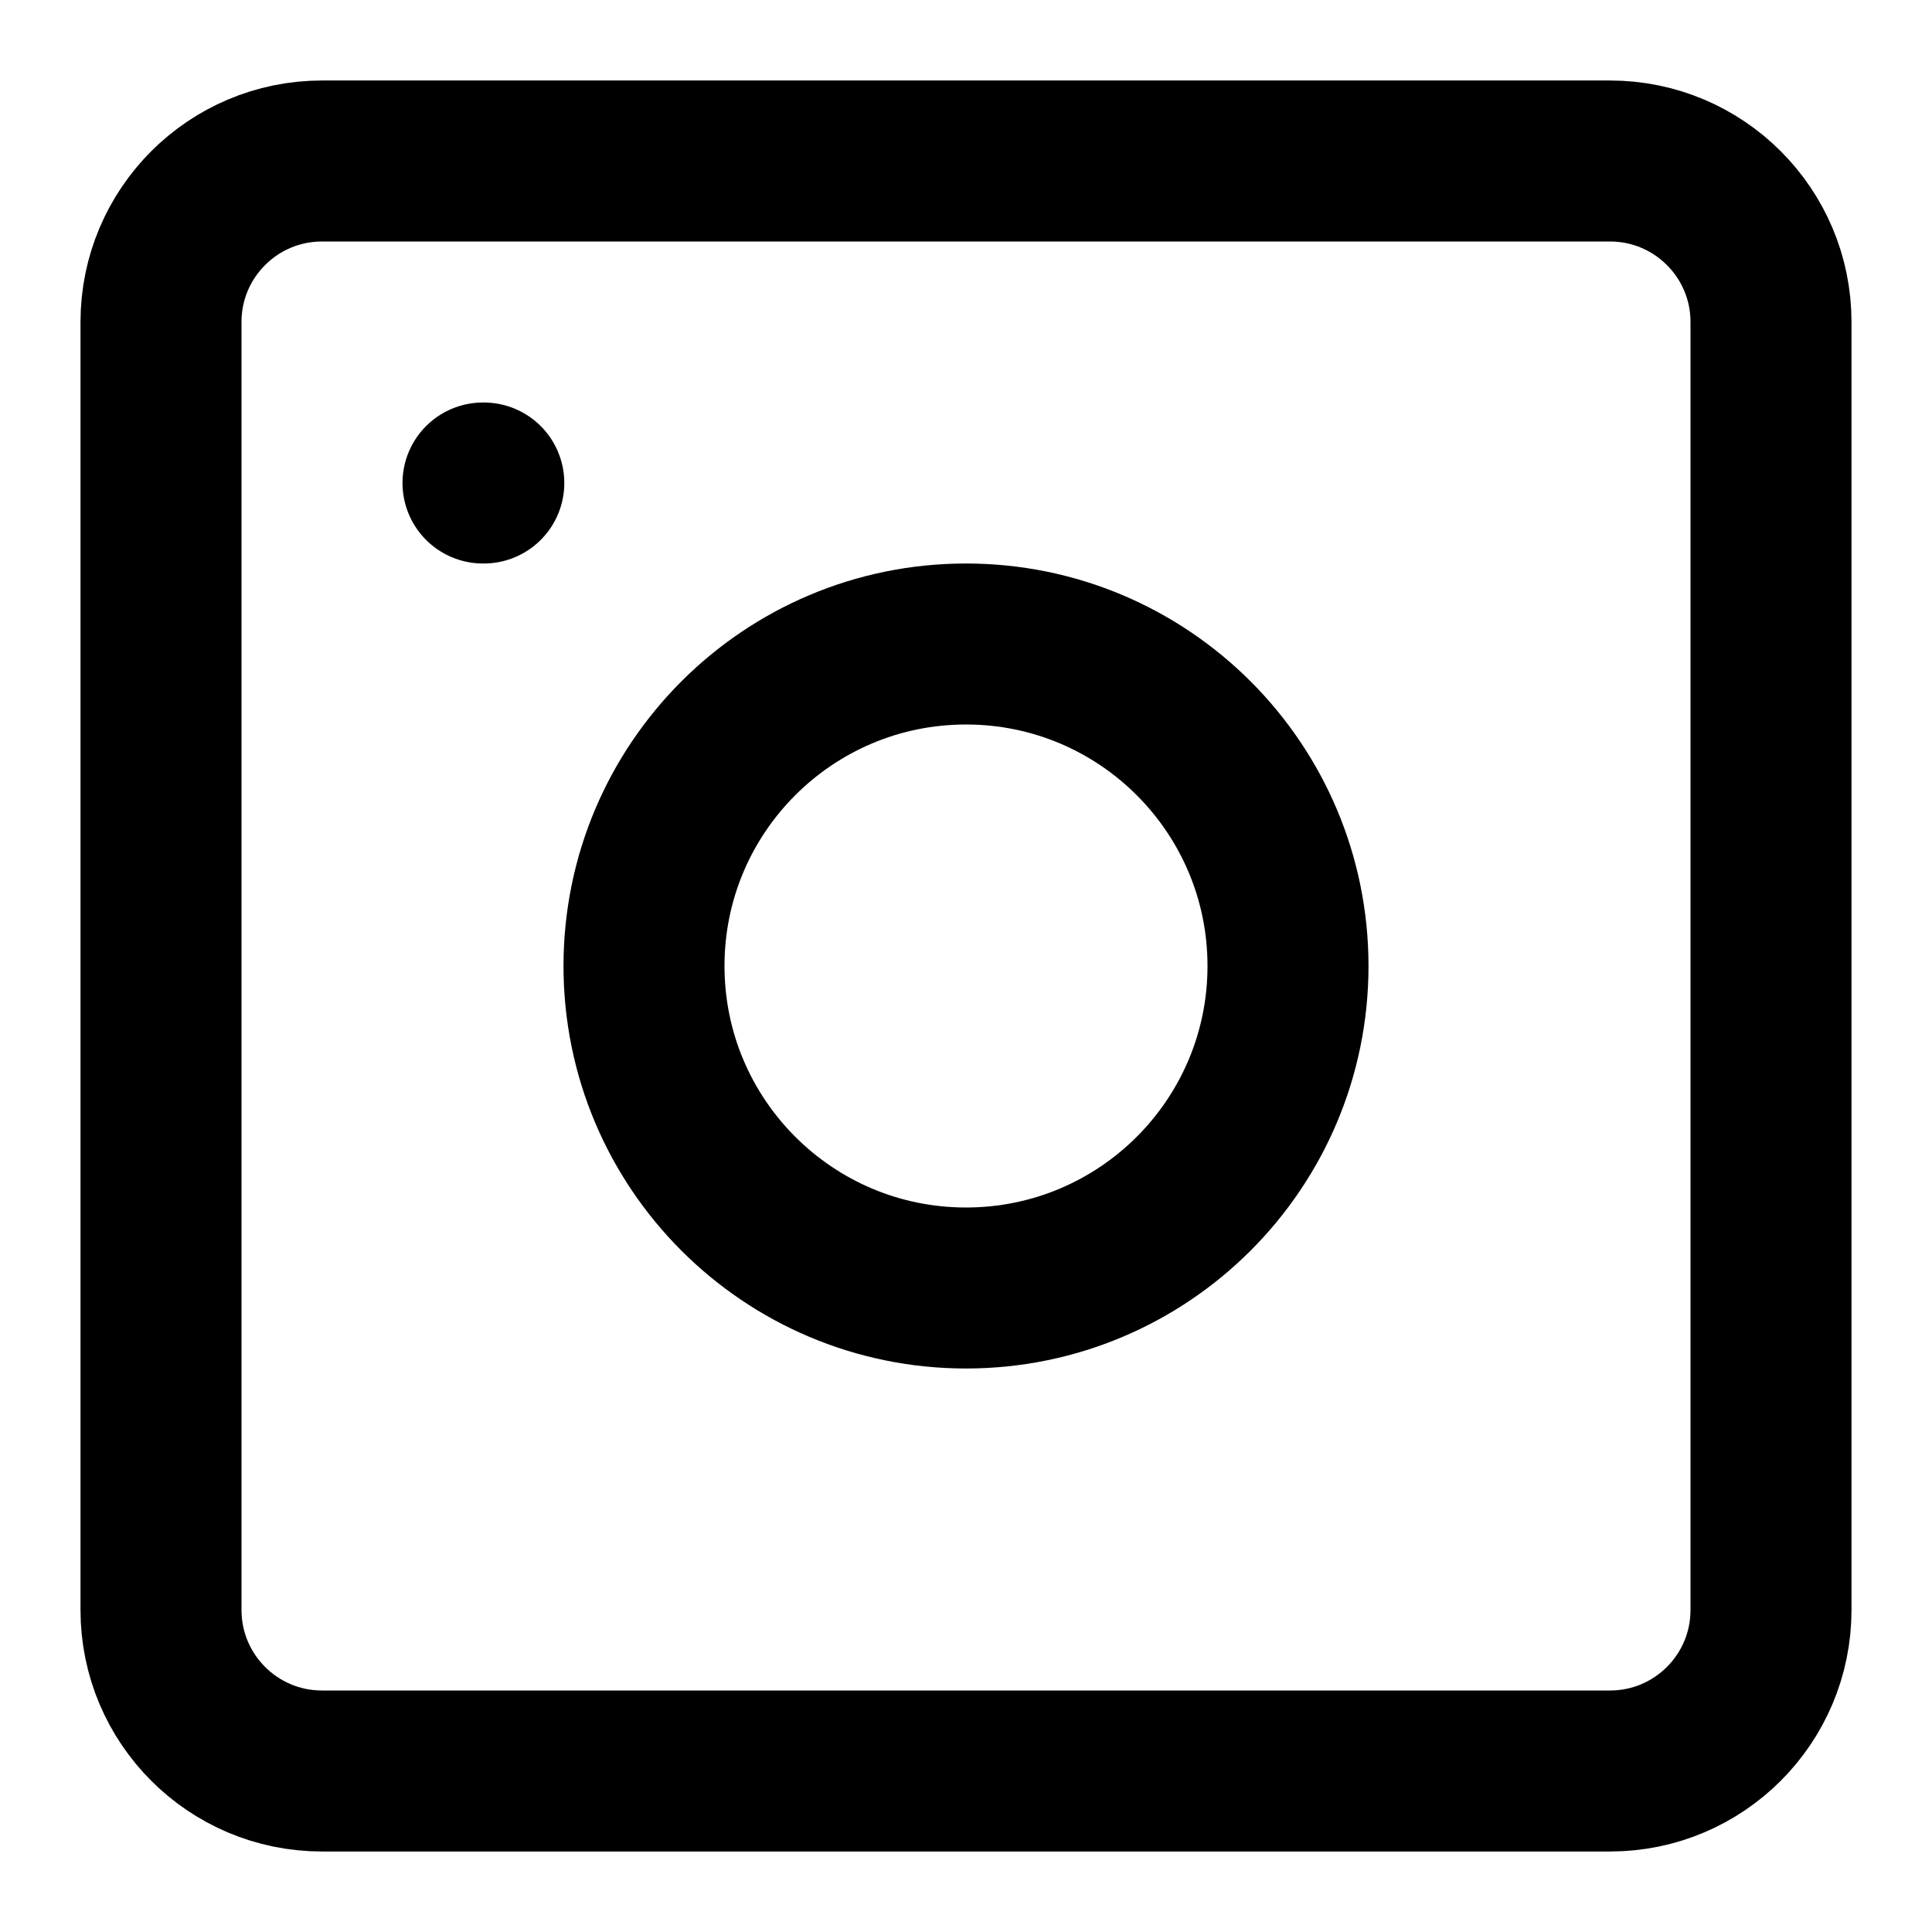
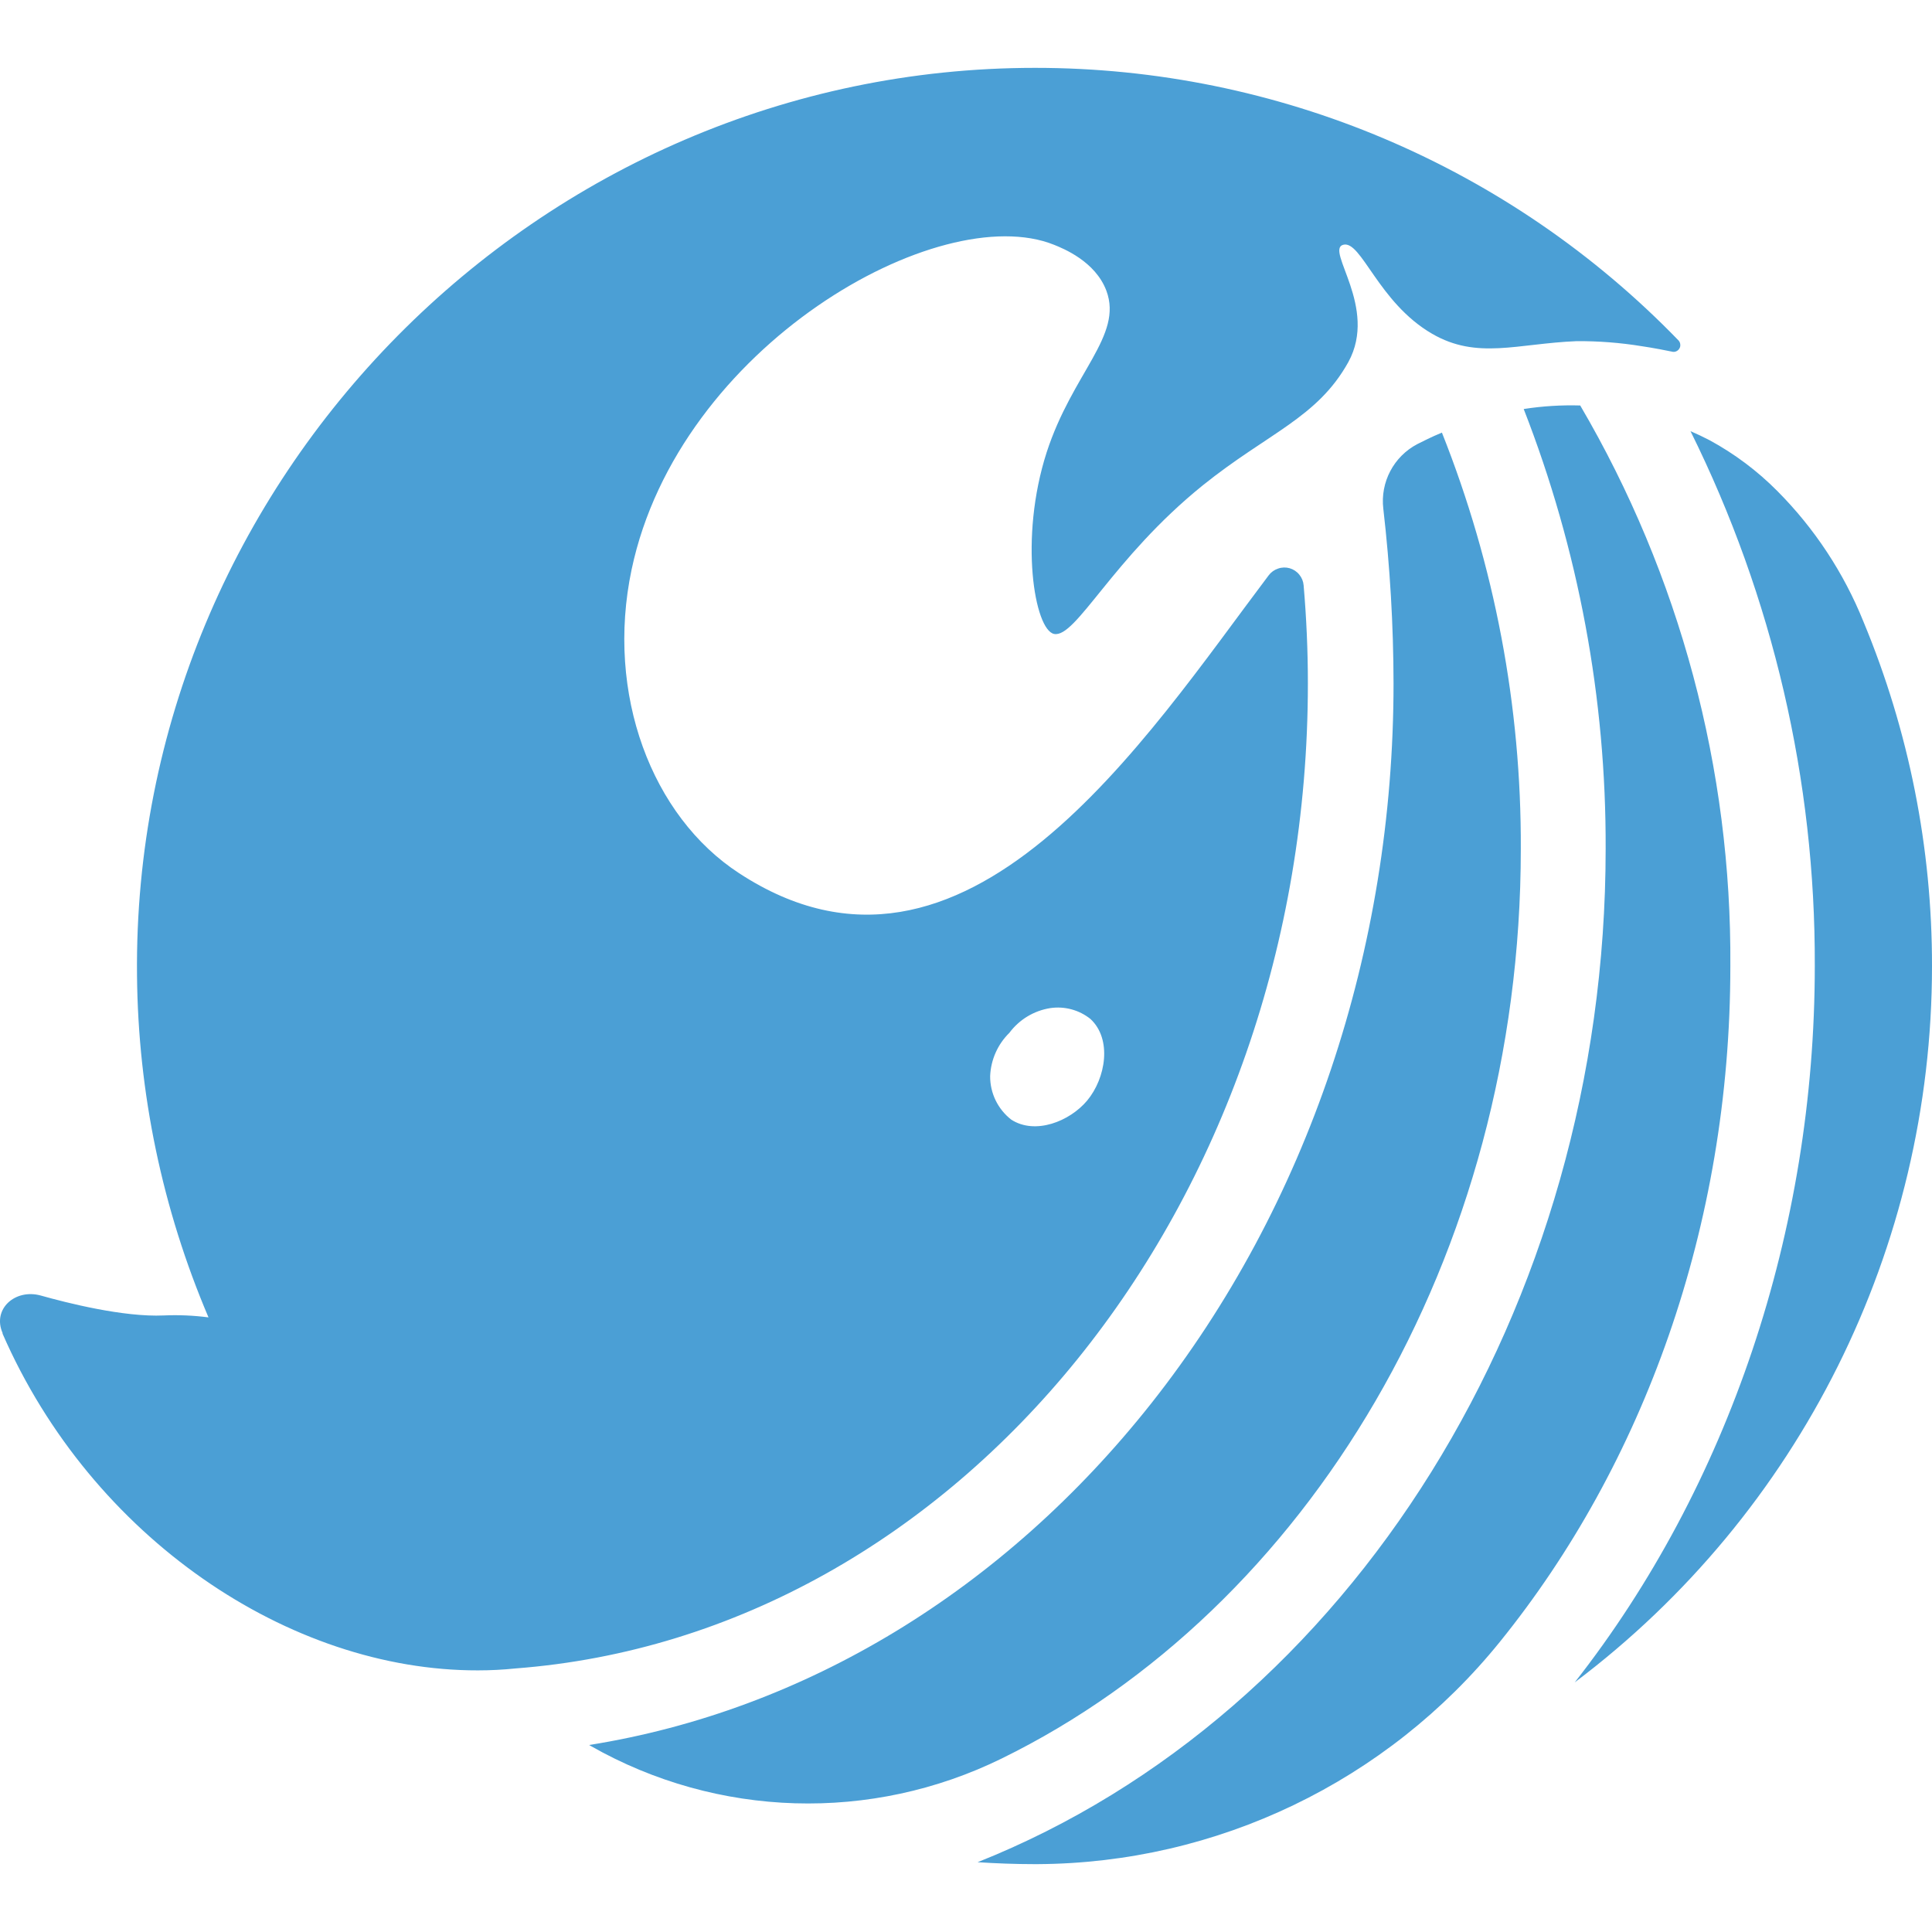
- <svg xmlns="http://www.w3.org/2000/svg" viewBox="0 0 24 24" fill="none" stroke="currentColor" stroke-width="2" stroke-linecap="round" stroke-linejoin="round">
-   <rect x="2" y="2" width="20" height="20" rx="2" ry="2" />
-   <circle cx="12" cy="12" r="4" />
-   <line x1="6" y1="6" x2="6.01" y2="6" />
+ <svg xmlns="http://www.w3.org/2000/svg" fill="#4B9FD5" role="img" viewBox="0 0 24 24">
+   <path d="M19.63 5.037a3.834 3.834 0 0 0-.702.044 14.875 14.875 0 0 1 1.018 5.465c0 5.693-3.172 10.745-7.802 12.587.234.015.469.024.707.024h.035a7.434 7.434 0 0 0 5.748-2.764c1.773-2.194 2.861-5.15 2.861-8.391a13.582 13.582 0 0 0-1.865-6.965Zm-.738 5.509a13.833 13.833 0 0 0-.98-5.172c-.136.056-.233.107-.304.142a.8.8 0 0 0-.424.804c.083.72.126 1.444.127 2.169 0 3.312-1.069 6.49-3.011 8.946-1.837 2.321-4.301 3.815-6.981 4.242l.023.014a5.457 5.457 0 0 0 5.103.153c3.782-1.854 6.447-6.22 6.447-11.298ZM24 12.002a11.104 11.104 0 0 0-.85-4.276 4.892 4.892 0 0 0-1.072-1.627 3.61 3.61 0 0 0-.842-.631A3.598 3.598 0 0 0 21 5.356a14.841 14.841 0 0 1 1.544 6.642c0 3.294-1.073 6.467-2.982 8.901A11.135 11.135 0 0 0 24 12.002Zm-3.147-7.771A11.118 11.118 0 0 0 12.856.843C6.691.843 1.64 5.95 1.702 12.115c.013 1.461.315 2.905.888 4.25-.184-.024-.369-.032-.555-.024-.5.023-1.207-.157-1.527-.247-.32-.089-.606.167-.476.465v.009c1.108 2.536 3.562 4.187 5.906 4.182.155 0 .311-.008.466-.024 5.488-.418 9.843-5.746 9.843-12.236 0-.409-.018-.816-.053-1.22a.238.238 0 0 0-.054-.132.237.237 0 0 0-.263-.075.24.24 0 0 0-.117.084c-1.518 2.009-3.766 5.541-6.579 3.7-1.084-.706-1.661-2.225-1.335-3.772.586-2.777 3.822-4.608 5.248-4.034.112.045.513.205.65.571.208.558-.421 1.018-.742 2.007-.345 1.071-.15 2.206.092 2.256.271.054.726-.94 1.845-1.844.813-.654 1.426-.839 1.811-1.534.371-.678-.29-1.392-.065-1.456.225-.063.435.717 1.105 1.105.559.325 1.058.122 1.794.092.273-.002.545.019.813.063 0 0 .144.02.372.067a.077.077 0 0 0 .052-.003.084.084 0 0 0 .04-.034.076.076 0 0 0 .012-.051.082.082 0 0 0-.02-.049Zm-8.314 8.599a.786.786 0 0 1 .508-.307.648.648 0 0 1 .499.135c.271.251.191.736-.042 1.015-.217.258-.644.427-.941.236a.678.678 0 0 1-.263-.542.8.8 0 0 1 .239-.537Z" />
</svg>
